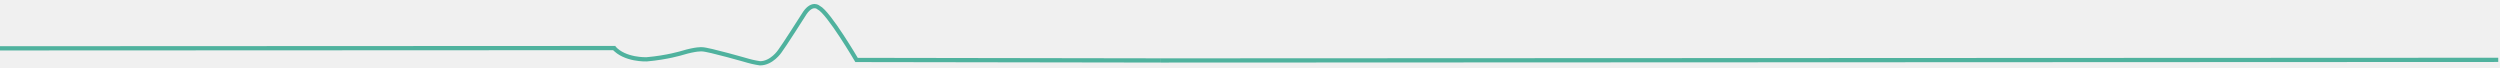
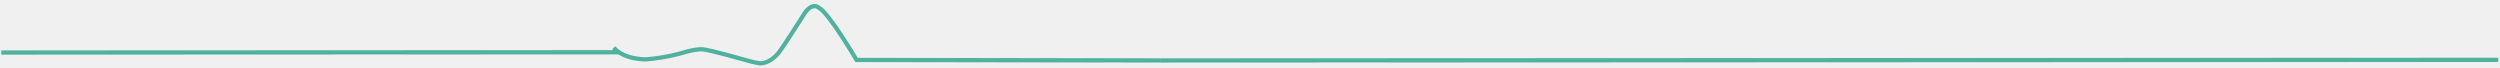
<svg xmlns="http://www.w3.org/2000/svg" width="596" height="16" viewBox="0 0 596 16" fill="none">
-   <g clip-path="url(#clip0_770_2)">
-     <path d="M595.581 14.268L276.758 14.412" stroke="#4FB29E" stroke-width="1.01" />
-     <path d="M276.766 14.409L204.204 14.294C204.204 14.294 197.572 2.993 195.175 1.814C195.175 1.814 193.729 0.449 191.892 3.066C191.892 3.066 186.635 11.325 185.913 12.207C185.913 12.207 184.003 15.091 181.183 15.091C181.183 15.091 179.591 14.859 178.33 14.483C178.33 14.483 168.872 11.752 167.348 11.752C167.348 11.752 165.952 11.615 162.619 12.619C162.619 12.619 159.109 13.71 154.176 14.142C154.176 14.142 148.939 14.369 146.321 11.373" stroke="#4FB29E" stroke-width="1.01" />
-     <path d="M146.707 11.457L-0.694 11.524" stroke="#4FB29E" stroke-width="1.01" />
-   </g>
-   <defs>
-     <clipPath id="clip0_770_2">
-       <rect width="596" height="16" fill="white" />
-     </clipPath>
-   </defs>
+   <path d="M595.581 14.268L276.758 14.412" stroke="#4FB29E" stroke-width="1.01" />
+   <path d="M276.766 14.409L204.204 14.294C204.204 14.294 197.572 2.993 195.175 1.814C195.175 1.814 193.729 0.449 191.892 3.066C191.892 3.066 186.635 11.325 185.913 12.207C185.913 12.207 184.003 15.091 181.183 15.091C181.183 15.091 179.591 14.859 178.33 14.483C178.33 14.483 168.872 11.752 167.348 11.752C167.348 11.752 165.952 11.615 162.619 12.619C162.619 12.619 159.109 13.71 154.176 14.142C154.176 14.142 148.939 14.369 146.321 11.373" stroke="#4FB29E" stroke-width="1.01" />
+   <path d="M147.707 12.457L0.306 12.523" stroke="#4FB29E" stroke-width="1.01" />
</svg>
